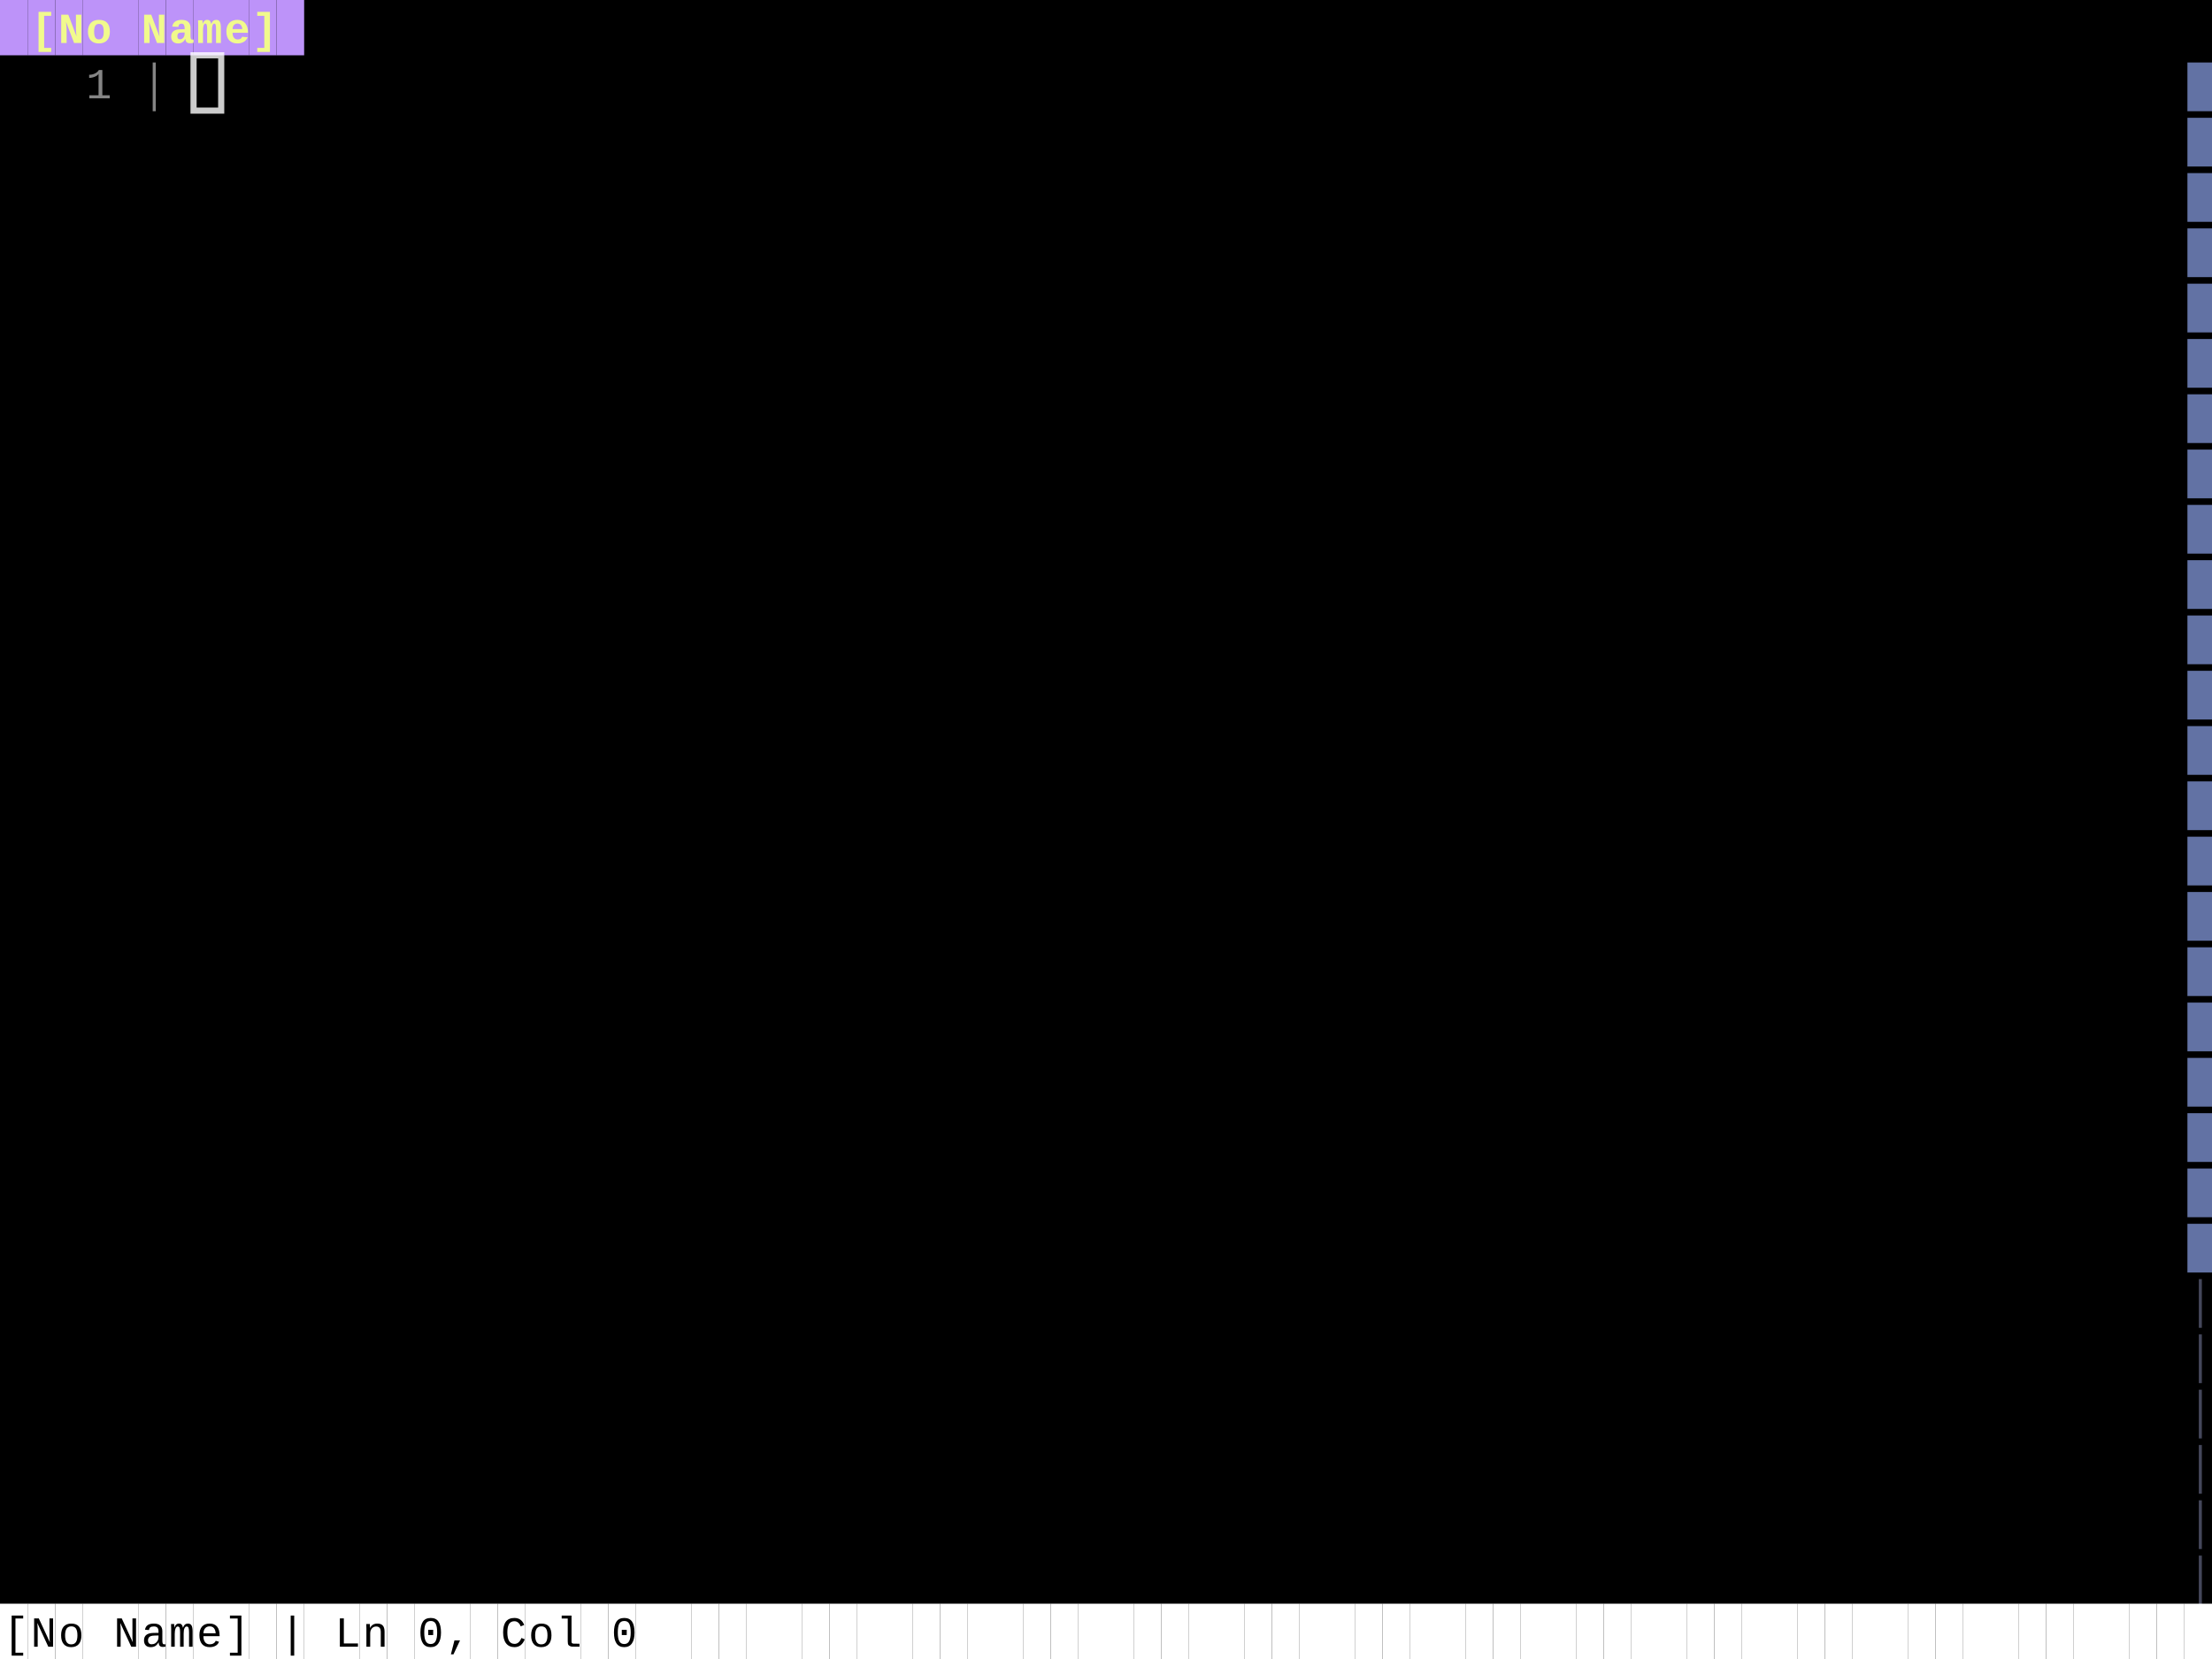
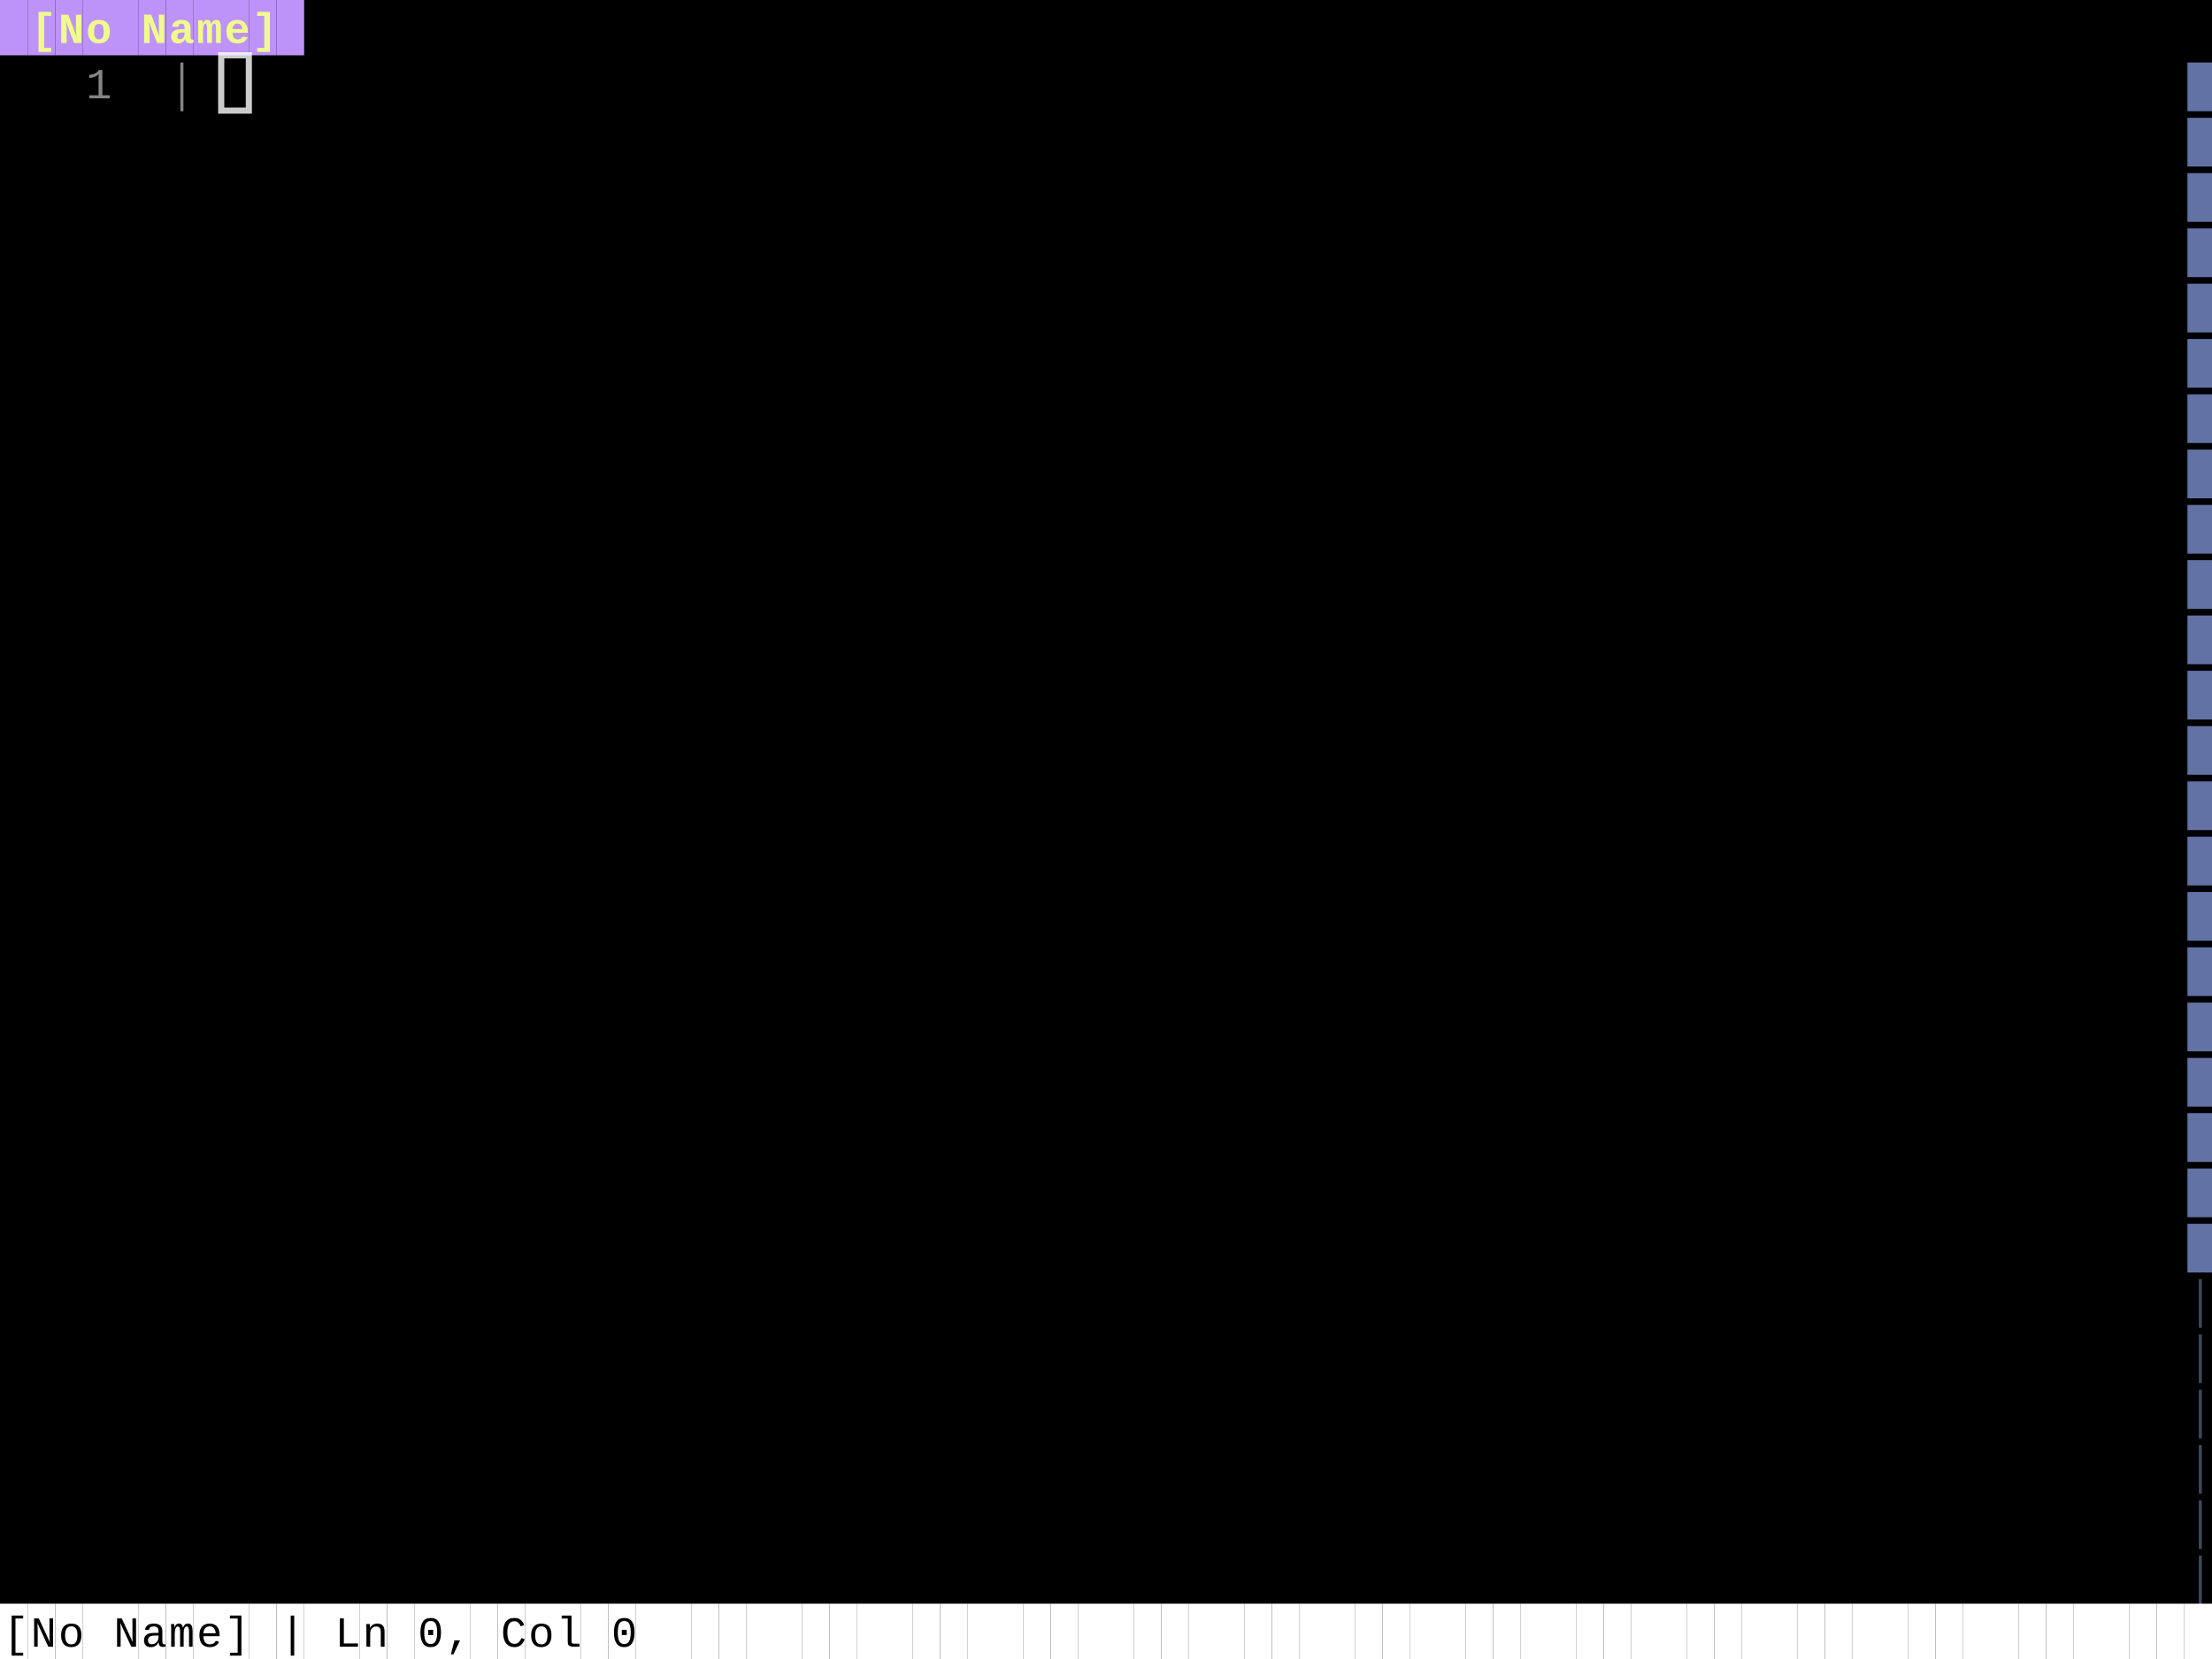
<svg xmlns="http://www.w3.org/2000/svg" width="720" height="540" viewBox="0 0 720 540">
  <style>
    .terminal { font-family: 'Courier New', 'Consolas', monospace; font-size: 14px; white-space: pre; }
</style>
  <rect width="100%" height="100%" fill="#000000" />
  <rect x="0" y="0" width="9" height="18" fill="#bd93f9" />
  <rect x="9" y="0" width="9" height="18" fill="#bd93f9" />
  <text x="10" y="14" fill="#f1fa8c" class="terminal" style="font-weight:bold;">[</text>
  <rect x="18" y="0" width="9" height="18" fill="#bd93f9" />
  <text x="19" y="14" fill="#f1fa8c" class="terminal" style="font-weight:bold;">N</text>
  <rect x="27" y="0" width="9" height="18" fill="#bd93f9" />
  <text x="28" y="14" fill="#f1fa8c" class="terminal" style="font-weight:bold;">o</text>
  <rect x="36" y="0" width="9" height="18" fill="#bd93f9" />
  <rect x="45" y="0" width="9" height="18" fill="#bd93f9" />
  <text x="46" y="14" fill="#f1fa8c" class="terminal" style="font-weight:bold;">N</text>
  <rect x="54" y="0" width="9" height="18" fill="#bd93f9" />
  <text x="55" y="14" fill="#f1fa8c" class="terminal" style="font-weight:bold;">a</text>
  <rect x="63" y="0" width="9" height="18" fill="#bd93f9" />
  <text x="64" y="14" fill="#f1fa8c" class="terminal" style="font-weight:bold;">m</text>
  <rect x="72" y="0" width="9" height="18" fill="#bd93f9" />
  <text x="73" y="14" fill="#f1fa8c" class="terminal" style="font-weight:bold;">e</text>
  <rect x="81" y="0" width="9" height="18" fill="#bd93f9" />
  <text x="82" y="14" fill="#f1fa8c" class="terminal" style="font-weight:bold;">]</text>
  <rect x="90" y="0" width="9" height="18" fill="#bd93f9" />
  <text x="28" y="32" fill="#858585" class="terminal" style="">1</text>
-   <text x="46" y="32" fill="#858585" class="terminal" style="">│</text>
+   <text x="55" y="32" fill="#858585" class="terminal" style="">│</text>
  <text x="712" y="32" fill="#6272a4" class="terminal" style="">█</text>
  <text x="712" y="50" fill="#6272a4" class="terminal" style="">█</text>
  <text x="712" y="68" fill="#6272a4" class="terminal" style="">█</text>
  <text x="712" y="86" fill="#6272a4" class="terminal" style="">█</text>
  <text x="712" y="104" fill="#6272a4" class="terminal" style="">█</text>
  <text x="712" y="122" fill="#6272a4" class="terminal" style="">█</text>
  <text x="712" y="140" fill="#6272a4" class="terminal" style="">█</text>
  <text x="712" y="158" fill="#6272a4" class="terminal" style="">█</text>
  <text x="712" y="176" fill="#6272a4" class="terminal" style="">█</text>
  <text x="712" y="194" fill="#6272a4" class="terminal" style="">█</text>
  <text x="712" y="212" fill="#6272a4" class="terminal" style="">█</text>
  <text x="712" y="230" fill="#6272a4" class="terminal" style="">█</text>
  <text x="712" y="248" fill="#6272a4" class="terminal" style="">█</text>
  <text x="712" y="266" fill="#6272a4" class="terminal" style="">█</text>
  <text x="712" y="284" fill="#6272a4" class="terminal" style="">█</text>
  <text x="712" y="302" fill="#6272a4" class="terminal" style="">█</text>
  <text x="712" y="320" fill="#6272a4" class="terminal" style="">█</text>
  <text x="712" y="338" fill="#6272a4" class="terminal" style="">█</text>
  <text x="712" y="356" fill="#6272a4" class="terminal" style="">█</text>
  <text x="712" y="374" fill="#6272a4" class="terminal" style="">█</text>
  <text x="712" y="392" fill="#6272a4" class="terminal" style="">█</text>
  <text x="712" y="410" fill="#6272a4" class="terminal" style="">█</text>
  <text x="712" y="428" fill="#44475a" class="terminal" style="">│</text>
  <text x="712" y="446" fill="#44475a" class="terminal" style="">│</text>
  <text x="712" y="464" fill="#44475a" class="terminal" style="">│</text>
  <text x="712" y="482" fill="#44475a" class="terminal" style="">│</text>
  <text x="712" y="500" fill="#44475a" class="terminal" style="">│</text>
  <text x="712" y="518" fill="#44475a" class="terminal" style="">│</text>
  <rect x="0" y="522" width="9" height="18" fill="#ffffff" />
  <text x="1" y="536" fill="#000000" class="terminal" style="">[</text>
  <rect x="9" y="522" width="9" height="18" fill="#ffffff" />
  <text x="10" y="536" fill="#000000" class="terminal" style="">N</text>
  <rect x="18" y="522" width="9" height="18" fill="#ffffff" />
  <text x="19" y="536" fill="#000000" class="terminal" style="">o</text>
  <rect x="27" y="522" width="9" height="18" fill="#ffffff" />
  <rect x="36" y="522" width="9" height="18" fill="#ffffff" />
  <text x="37" y="536" fill="#000000" class="terminal" style="">N</text>
  <rect x="45" y="522" width="9" height="18" fill="#ffffff" />
  <text x="46" y="536" fill="#000000" class="terminal" style="">a</text>
  <rect x="54" y="522" width="9" height="18" fill="#ffffff" />
  <text x="55" y="536" fill="#000000" class="terminal" style="">m</text>
  <rect x="63" y="522" width="9" height="18" fill="#ffffff" />
  <text x="64" y="536" fill="#000000" class="terminal" style="">e</text>
  <rect x="72" y="522" width="9" height="18" fill="#ffffff" />
  <text x="73" y="536" fill="#000000" class="terminal" style="">]</text>
  <rect x="81" y="522" width="9" height="18" fill="#ffffff" />
  <rect x="90" y="522" width="9" height="18" fill="#ffffff" />
  <text x="91" y="536" fill="#000000" class="terminal" style="">|</text>
  <rect x="99" y="522" width="9" height="18" fill="#ffffff" />
  <rect x="108" y="522" width="9" height="18" fill="#ffffff" />
  <text x="109" y="536" fill="#000000" class="terminal" style="">L</text>
  <rect x="117" y="522" width="9" height="18" fill="#ffffff" />
  <text x="118" y="536" fill="#000000" class="terminal" style="">n</text>
  <rect x="126" y="522" width="9" height="18" fill="#ffffff" />
  <rect x="135" y="522" width="9" height="18" fill="#ffffff" />
  <text x="136" y="536" fill="#000000" class="terminal" style="">0</text>
  <rect x="144" y="522" width="9" height="18" fill="#ffffff" />
  <text x="145" y="536" fill="#000000" class="terminal" style="">,</text>
  <rect x="153" y="522" width="9" height="18" fill="#ffffff" />
  <rect x="162" y="522" width="9" height="18" fill="#ffffff" />
  <text x="163" y="536" fill="#000000" class="terminal" style="">C</text>
  <rect x="171" y="522" width="9" height="18" fill="#ffffff" />
  <text x="172" y="536" fill="#000000" class="terminal" style="">o</text>
  <rect x="180" y="522" width="9" height="18" fill="#ffffff" />
  <text x="181" y="536" fill="#000000" class="terminal" style="">l</text>
  <rect x="189" y="522" width="9" height="18" fill="#ffffff" />
  <rect x="198" y="522" width="9" height="18" fill="#ffffff" />
  <text x="199" y="536" fill="#000000" class="terminal" style="">0</text>
  <rect x="207" y="522" width="9" height="18" fill="#ffffff" />
  <rect x="216" y="522" width="9" height="18" fill="#ffffff" />
  <rect x="225" y="522" width="9" height="18" fill="#ffffff" />
  <rect x="234" y="522" width="9" height="18" fill="#ffffff" />
  <rect x="243" y="522" width="9" height="18" fill="#ffffff" />
  <rect x="252" y="522" width="9" height="18" fill="#ffffff" />
  <rect x="261" y="522" width="9" height="18" fill="#ffffff" />
  <rect x="270" y="522" width="9" height="18" fill="#ffffff" />
  <rect x="279" y="522" width="9" height="18" fill="#ffffff" />
  <rect x="288" y="522" width="9" height="18" fill="#ffffff" />
  <rect x="297" y="522" width="9" height="18" fill="#ffffff" />
  <rect x="306" y="522" width="9" height="18" fill="#ffffff" />
  <rect x="315" y="522" width="9" height="18" fill="#ffffff" />
  <rect x="324" y="522" width="9" height="18" fill="#ffffff" />
  <rect x="333" y="522" width="9" height="18" fill="#ffffff" />
  <rect x="342" y="522" width="9" height="18" fill="#ffffff" />
  <rect x="351" y="522" width="9" height="18" fill="#ffffff" />
  <rect x="360" y="522" width="9" height="18" fill="#ffffff" />
  <rect x="369" y="522" width="9" height="18" fill="#ffffff" />
  <rect x="378" y="522" width="9" height="18" fill="#ffffff" />
  <rect x="387" y="522" width="9" height="18" fill="#ffffff" />
  <rect x="396" y="522" width="9" height="18" fill="#ffffff" />
  <rect x="405" y="522" width="9" height="18" fill="#ffffff" />
  <rect x="414" y="522" width="9" height="18" fill="#ffffff" />
  <rect x="423" y="522" width="9" height="18" fill="#ffffff" />
  <rect x="432" y="522" width="9" height="18" fill="#ffffff" />
  <rect x="441" y="522" width="9" height="18" fill="#ffffff" />
  <rect x="450" y="522" width="9" height="18" fill="#ffffff" />
  <rect x="459" y="522" width="9" height="18" fill="#ffffff" />
  <rect x="468" y="522" width="9" height="18" fill="#ffffff" />
  <rect x="477" y="522" width="9" height="18" fill="#ffffff" />
  <rect x="486" y="522" width="9" height="18" fill="#ffffff" />
  <rect x="495" y="522" width="9" height="18" fill="#ffffff" />
  <rect x="504" y="522" width="9" height="18" fill="#ffffff" />
  <rect x="513" y="522" width="9" height="18" fill="#ffffff" />
  <rect x="522" y="522" width="9" height="18" fill="#ffffff" />
  <rect x="531" y="522" width="9" height="18" fill="#ffffff" />
  <rect x="540" y="522" width="9" height="18" fill="#ffffff" />
  <rect x="549" y="522" width="9" height="18" fill="#ffffff" />
  <rect x="558" y="522" width="9" height="18" fill="#ffffff" />
  <rect x="567" y="522" width="9" height="18" fill="#ffffff" />
  <rect x="576" y="522" width="9" height="18" fill="#ffffff" />
  <rect x="585" y="522" width="9" height="18" fill="#ffffff" />
  <rect x="594" y="522" width="9" height="18" fill="#ffffff" />
  <rect x="603" y="522" width="9" height="18" fill="#ffffff" />
  <rect x="612" y="522" width="9" height="18" fill="#ffffff" />
  <rect x="621" y="522" width="9" height="18" fill="#ffffff" />
  <rect x="630" y="522" width="9" height="18" fill="#ffffff" />
  <rect x="639" y="522" width="9" height="18" fill="#ffffff" />
  <rect x="648" y="522" width="9" height="18" fill="#ffffff" />
  <rect x="657" y="522" width="9" height="18" fill="#ffffff" />
  <rect x="666" y="522" width="9" height="18" fill="#ffffff" />
  <rect x="675" y="522" width="9" height="18" fill="#ffffff" />
  <rect x="684" y="522" width="9" height="18" fill="#ffffff" />
  <rect x="693" y="522" width="9" height="18" fill="#ffffff" />
  <rect x="702" y="522" width="9" height="18" fill="#ffffff" />
  <rect x="711" y="522" width="9" height="18" fill="#ffffff" />
-   <rect x="63" y="18" width="9" height="18" fill="none" stroke="#ffffff" stroke-width="2" opacity="0.8" />
+   <rect x="72" y="18" width="9" height="18" fill="none" stroke="#ffffff" stroke-width="2" opacity="0.8" />
</svg>
